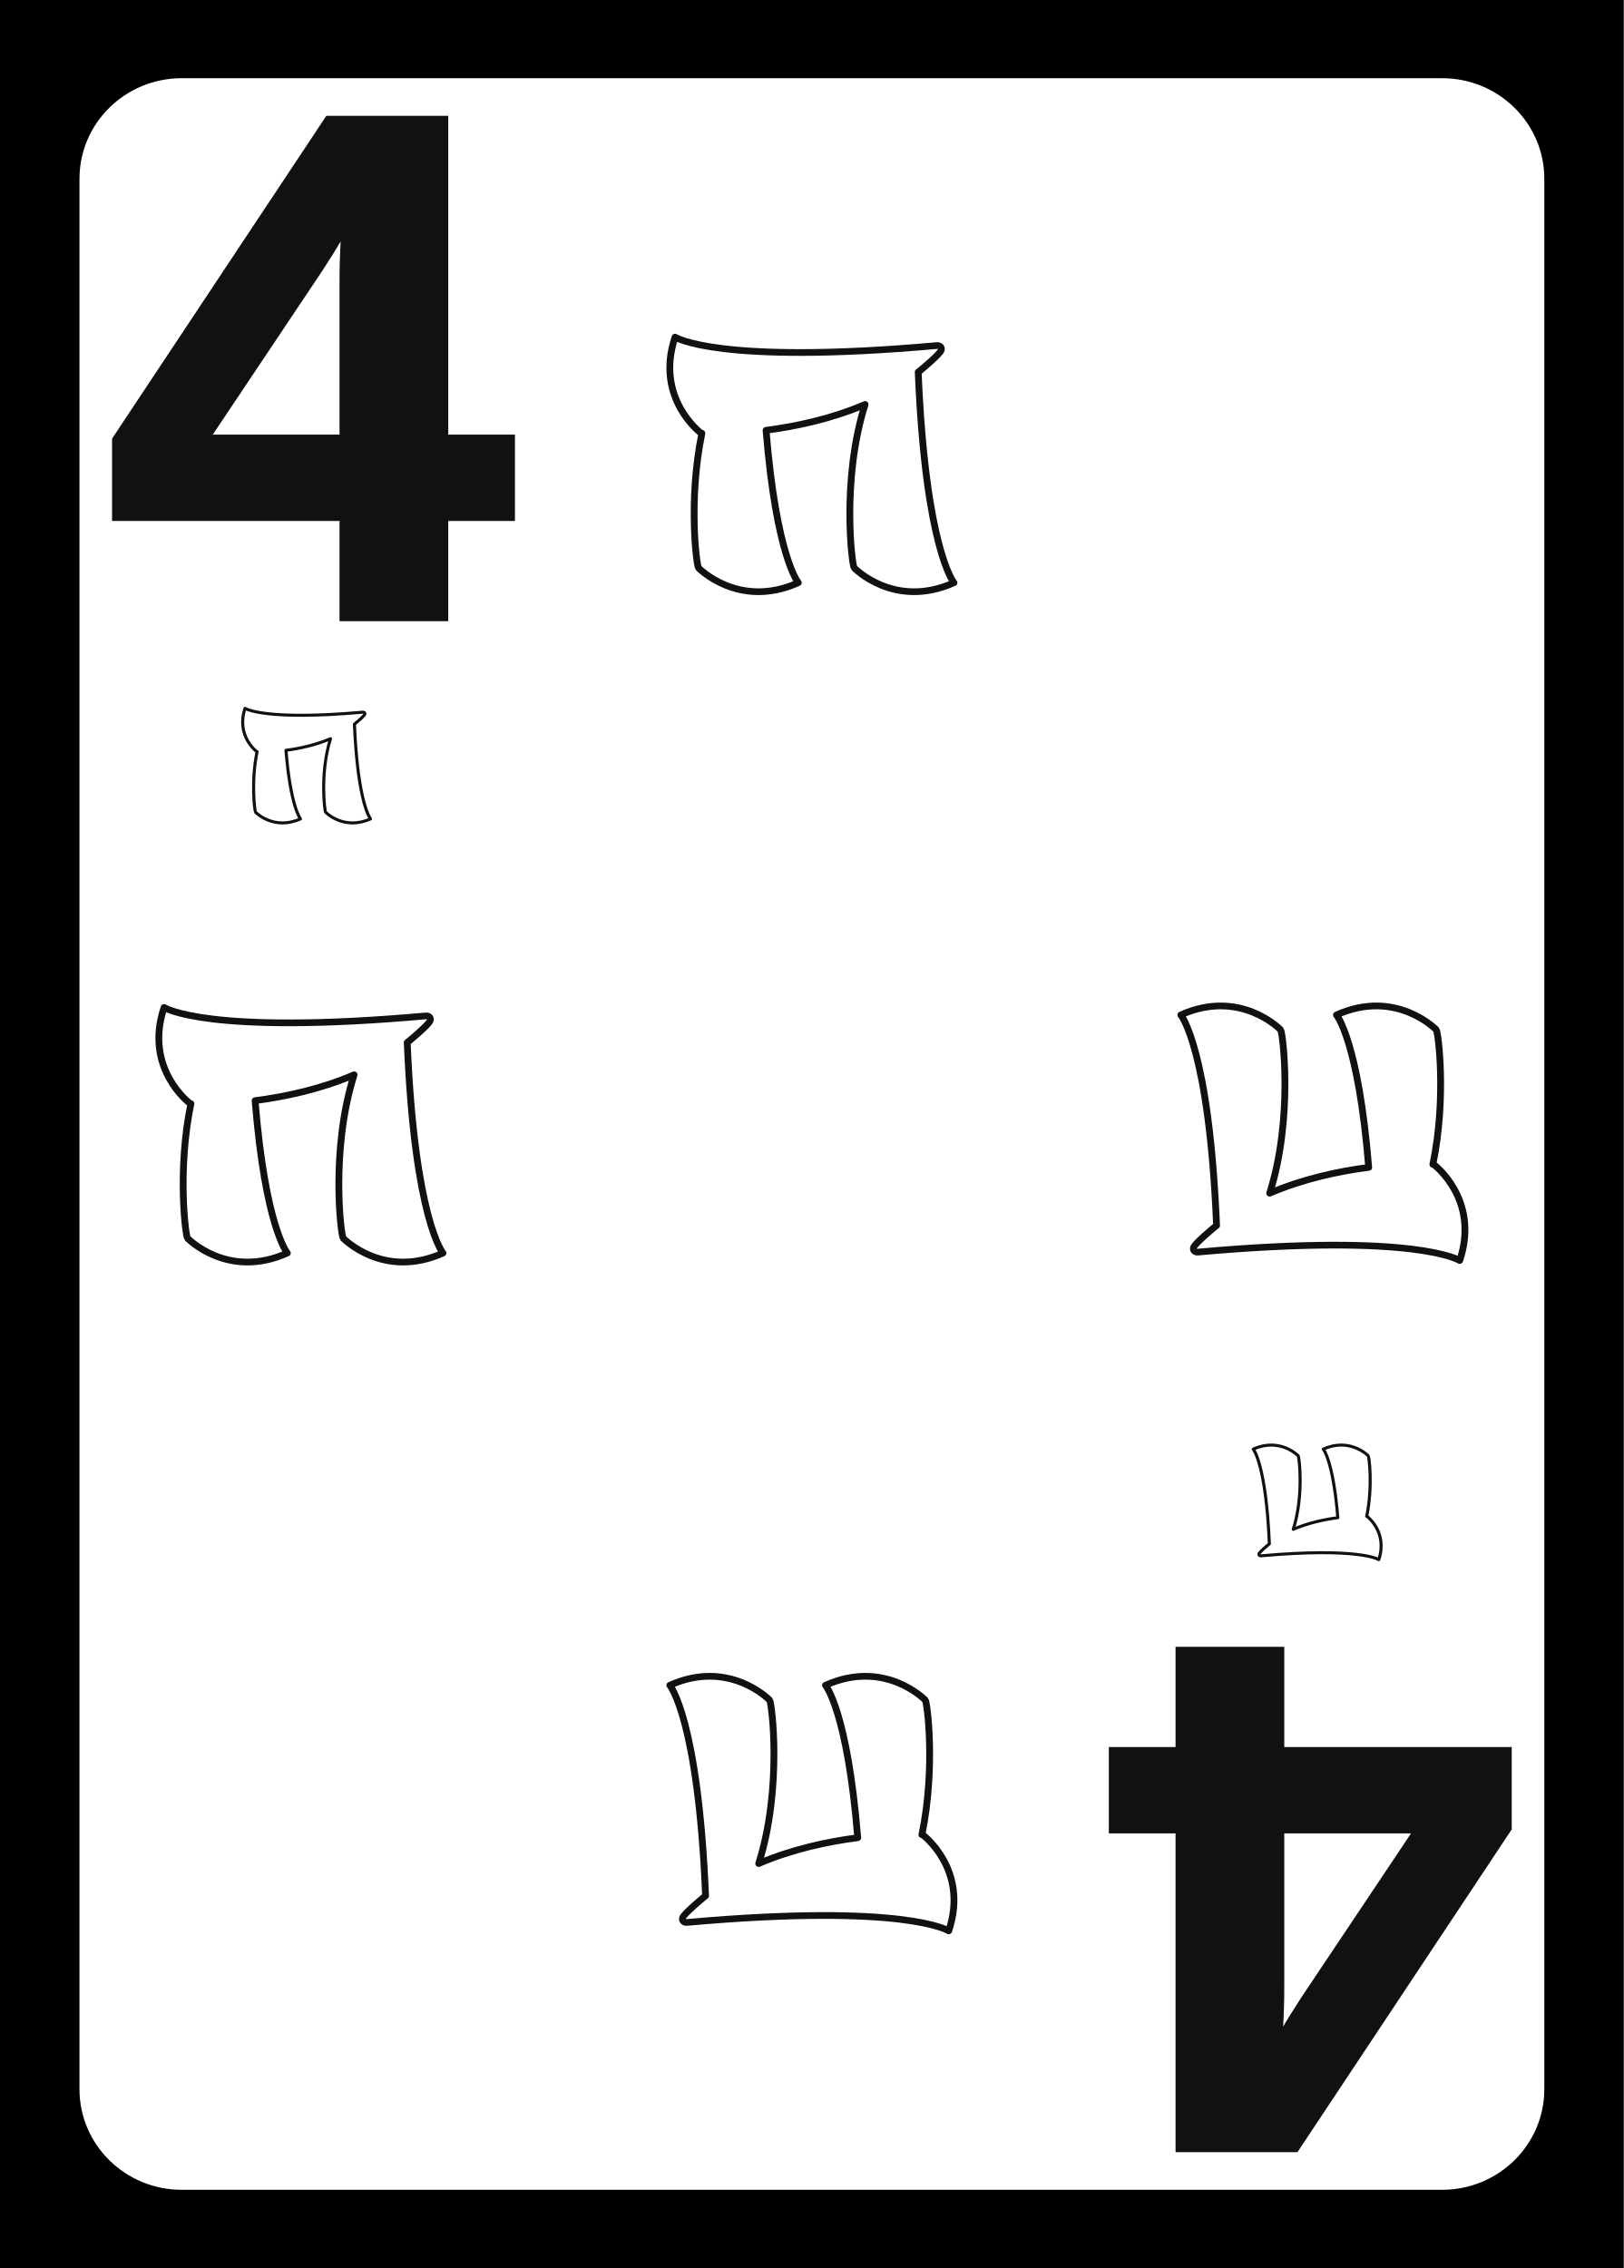
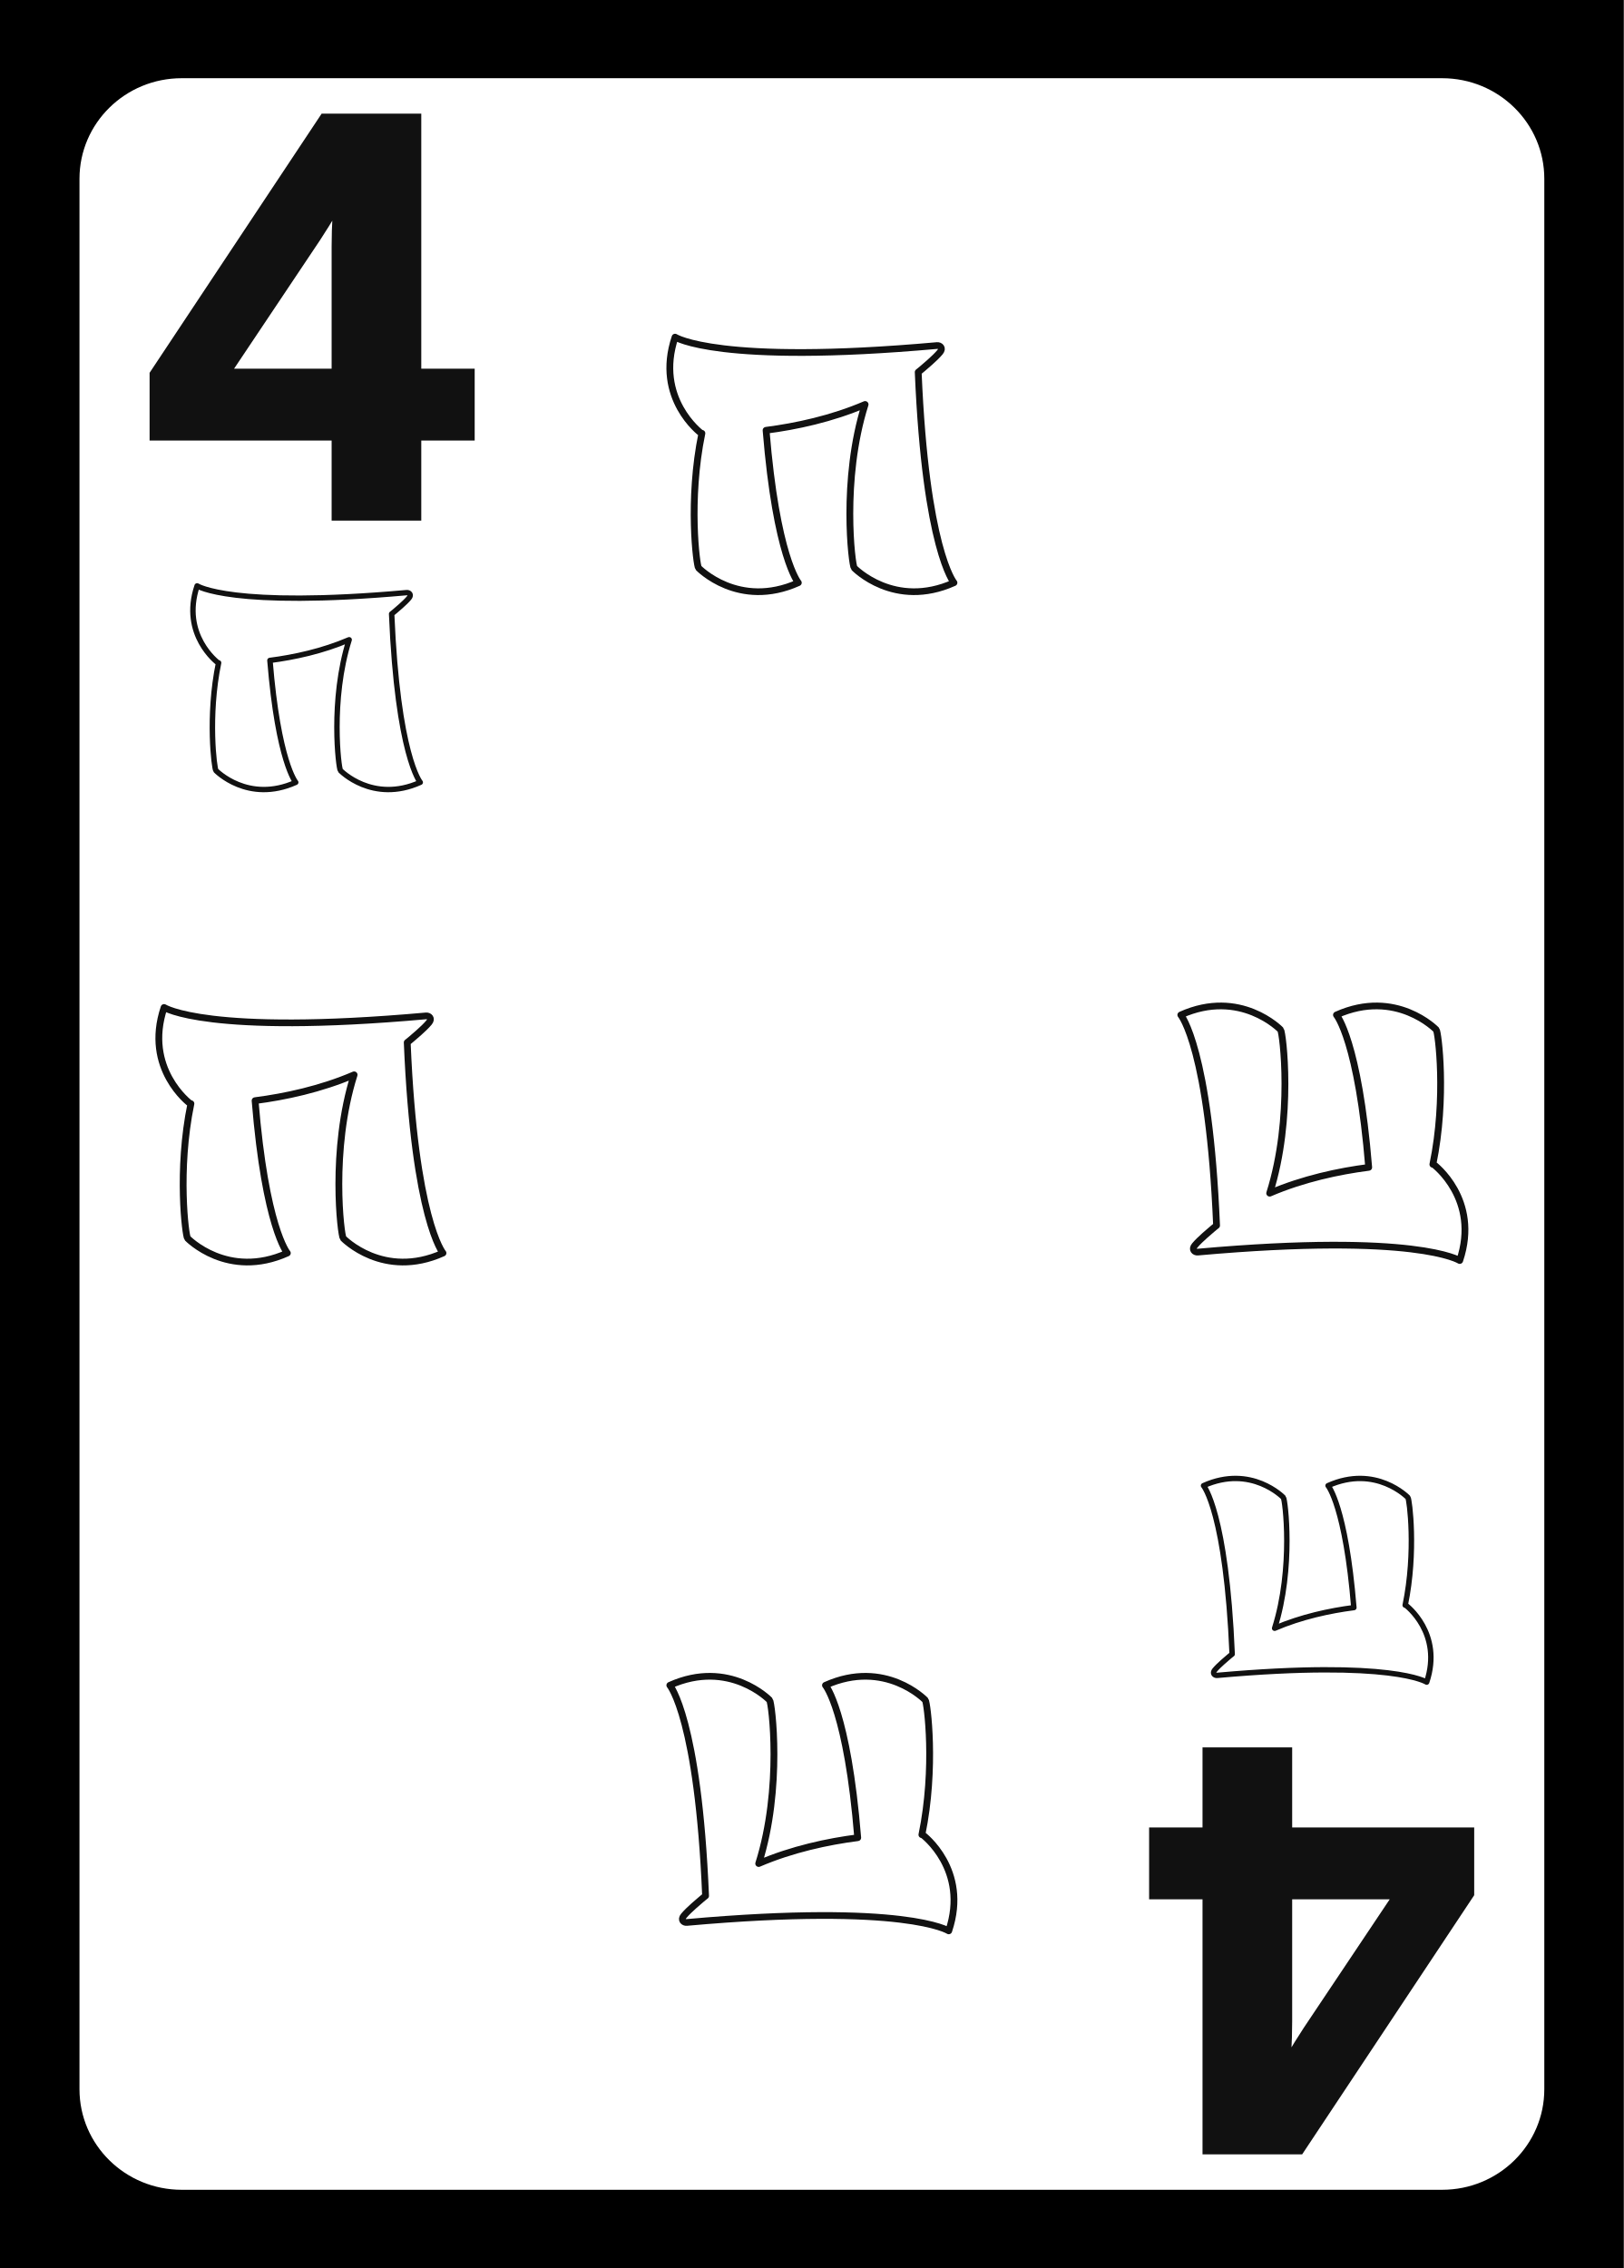
<svg xmlns="http://www.w3.org/2000/svg" width="63mm" height="88mm" viewBox="0 0 286 406" preserveAspectRatio="none" role="img" aria-labelledby="title">
  <rect width="286" height="406" fill="#000" />
  <rect x="14" y="14" width="258" height="378" rx="18" fill="white" />
  <rect x="14" y="14" width="258" height="378" rx="18" fill="#111" fill-opacity="0" />
-   <text x="19" y="110" font-family="Arial,Helvetica,sans-serif" font-size="128" font-weight="700" fill="#111" stroke="#111" stroke-width="2.4" paint-order="stroke fill">4</text>
+   <text x="26" y="92" font-family="Arial,Helvetica,sans-serif" font-size="102.4" font-weight="700" fill="#111" stroke="#111" stroke-width="2.4" paint-order="stroke fill">4</text>
  <g class="corner-suit-icon">
-     <g transform="translate(54 137) rotate(0) scale(0.18)">
+     <g transform="translate(54 123) rotate(0) scale(0.32)">
      <path d="M-128.353 -55.461M46.81 -40.952C47.444 -41.507 48.132 -41.987 48.74 -42.56C49.327 -43.121 54.099 -47.045 56.415 -49.902C57.89 -51.71 56.427 -52.979 55.127 -52.858C-41.361 -44.075 -60.249 -56.629 -60.249 -56.629C-69.306 -29.212 -48.856 -13.681 -48.856 -13.681C-48.813 -13.66 -48.564 -13.617 -48.437 -13.595C-54.543 16.385 -50.772 45.765 -49.924 46.652C-49.924 46.652 -32.264 65.28 -5.981 53.286C-5.981 53.286 -15.632 41.74 -20.177 -14.937C-7.029 -16.646 8.796 -20.096 23.425 -26.497C12.88 7.335 17.652 45.638 18.627 46.652C18.627 46.652 36.293 65.28 62.556 53.286C62.556 53.286 50.082 38.309 46.812 -40.946Z" fill="#fff" stroke="#111" stroke-width="3" stroke-linejoin="round" />
    </g>
  </g>
  <g transform="translate(286 406) rotate(180)">
-     <text x="19" y="110" font-family="Arial,Helvetica,sans-serif" font-size="128" font-weight="700" fill="#111" stroke="#111" stroke-width="2.4" paint-order="stroke fill">4</text>
+     <text x="26" y="92" font-family="Arial,Helvetica,sans-serif" font-size="102.4" font-weight="700" fill="#111" stroke="#111" stroke-width="2.4" paint-order="stroke fill">4</text>
    <g class="corner-suit-icon">
-       <g transform="translate(54 137) rotate(0) scale(0.18)">
+       <g transform="translate(54 123) rotate(0) scale(0.32)">
        <path d="M-128.353 -55.461M46.81 -40.952C47.444 -41.507 48.132 -41.987 48.74 -42.56C49.327 -43.121 54.099 -47.045 56.415 -49.902C57.89 -51.71 56.427 -52.979 55.127 -52.858C-41.361 -44.075 -60.249 -56.629 -60.249 -56.629C-69.306 -29.212 -48.856 -13.681 -48.856 -13.681C-48.813 -13.66 -48.564 -13.617 -48.437 -13.595C-54.543 16.385 -50.772 45.765 -49.924 46.652C-49.924 46.652 -32.264 65.28 -5.981 53.286C-5.981 53.286 -15.632 41.74 -20.177 -14.937C-7.029 -16.646 8.796 -20.096 23.425 -26.497C12.88 7.335 17.652 45.638 18.627 46.652C18.627 46.652 36.293 65.28 62.556 53.286C62.556 53.286 50.082 38.309 46.812 -40.946Z" fill="#fff" stroke="#111" stroke-width="3" stroke-linejoin="round" />
      </g>
    </g>
  </g>
  <g transform="translate(143 83) rotate(0) scale(0.4)">
    <path d="M-128.353 -55.461M46.81 -40.952C47.444 -41.507 48.132 -41.987 48.74 -42.56C49.327 -43.121 54.099 -47.045 56.415 -49.902C57.89 -51.71 56.427 -52.979 55.127 -52.858C-41.361 -44.075 -60.249 -56.629 -60.249 -56.629C-69.306 -29.212 -48.856 -13.681 -48.856 -13.681C-48.813 -13.66 -48.564 -13.617 -48.437 -13.595C-54.543 16.385 -50.772 45.765 -49.924 46.652C-49.924 46.652 -32.264 65.28 -5.981 53.286C-5.981 53.286 -15.632 41.74 -20.177 -14.937C-7.029 -16.646 8.796 -20.096 23.425 -26.497C12.88 7.335 17.652 45.638 18.627 46.652C18.627 46.652 36.293 65.28 62.556 53.286C62.556 53.286 50.082 38.309 46.812 -40.946Z" fill="#fff" stroke="#111" stroke-width="3" stroke-linejoin="round" />
  </g>
  <g transform="translate(143 323) rotate(180) scale(0.4)">
    <path d="M-128.353 -55.461M46.81 -40.952C47.444 -41.507 48.132 -41.987 48.74 -42.56C49.327 -43.121 54.099 -47.045 56.415 -49.902C57.89 -51.71 56.427 -52.979 55.127 -52.858C-41.361 -44.075 -60.249 -56.629 -60.249 -56.629C-69.306 -29.212 -48.856 -13.681 -48.856 -13.681C-48.813 -13.66 -48.564 -13.617 -48.437 -13.595C-54.543 16.385 -50.772 45.765 -49.924 46.652C-49.924 46.652 -32.264 65.28 -5.981 53.286C-5.981 53.286 -15.632 41.74 -20.177 -14.937C-7.029 -16.646 8.796 -20.096 23.425 -26.497C12.88 7.335 17.652 45.638 18.627 46.652C18.627 46.652 36.293 65.28 62.556 53.286C62.556 53.286 50.082 38.309 46.812 -40.946Z" fill="#fff" stroke="#111" stroke-width="3" stroke-linejoin="round" />
  </g>
  <g transform="translate(53 203) rotate(0) scale(0.4)">
    <path d="M-128.353 -55.461M46.81 -40.952C47.444 -41.507 48.132 -41.987 48.74 -42.56C49.327 -43.121 54.099 -47.045 56.415 -49.902C57.89 -51.71 56.427 -52.979 55.127 -52.858C-41.361 -44.075 -60.249 -56.629 -60.249 -56.629C-69.306 -29.212 -48.856 -13.681 -48.856 -13.681C-48.813 -13.66 -48.564 -13.617 -48.437 -13.595C-54.543 16.385 -50.772 45.765 -49.924 46.652C-49.924 46.652 -32.264 65.28 -5.981 53.286C-5.981 53.286 -15.632 41.74 -20.177 -14.937C-7.029 -16.646 8.796 -20.096 23.425 -26.497C12.88 7.335 17.652 45.638 18.627 46.652C18.627 46.652 36.293 65.28 62.556 53.286C62.556 53.286 50.082 38.309 46.812 -40.946Z" fill="#fff" stroke="#111" stroke-width="3" stroke-linejoin="round" />
  </g>
  <g transform="translate(233 203) rotate(180) scale(0.4)">
    <path d="M-128.353 -55.461M46.81 -40.952C47.444 -41.507 48.132 -41.987 48.74 -42.56C49.327 -43.121 54.099 -47.045 56.415 -49.902C57.89 -51.71 56.427 -52.979 55.127 -52.858C-41.361 -44.075 -60.249 -56.629 -60.249 -56.629C-69.306 -29.212 -48.856 -13.681 -48.856 -13.681C-48.813 -13.66 -48.564 -13.617 -48.437 -13.595C-54.543 16.385 -50.772 45.765 -49.924 46.652C-49.924 46.652 -32.264 65.28 -5.981 53.286C-5.981 53.286 -15.632 41.74 -20.177 -14.937C-7.029 -16.646 8.796 -20.096 23.425 -26.497C12.88 7.335 17.652 45.638 18.627 46.652C18.627 46.652 36.293 65.28 62.556 53.286C62.556 53.286 50.082 38.309 46.812 -40.946Z" fill="#fff" stroke="#111" stroke-width="3" stroke-linejoin="round" />
  </g>
</svg>
